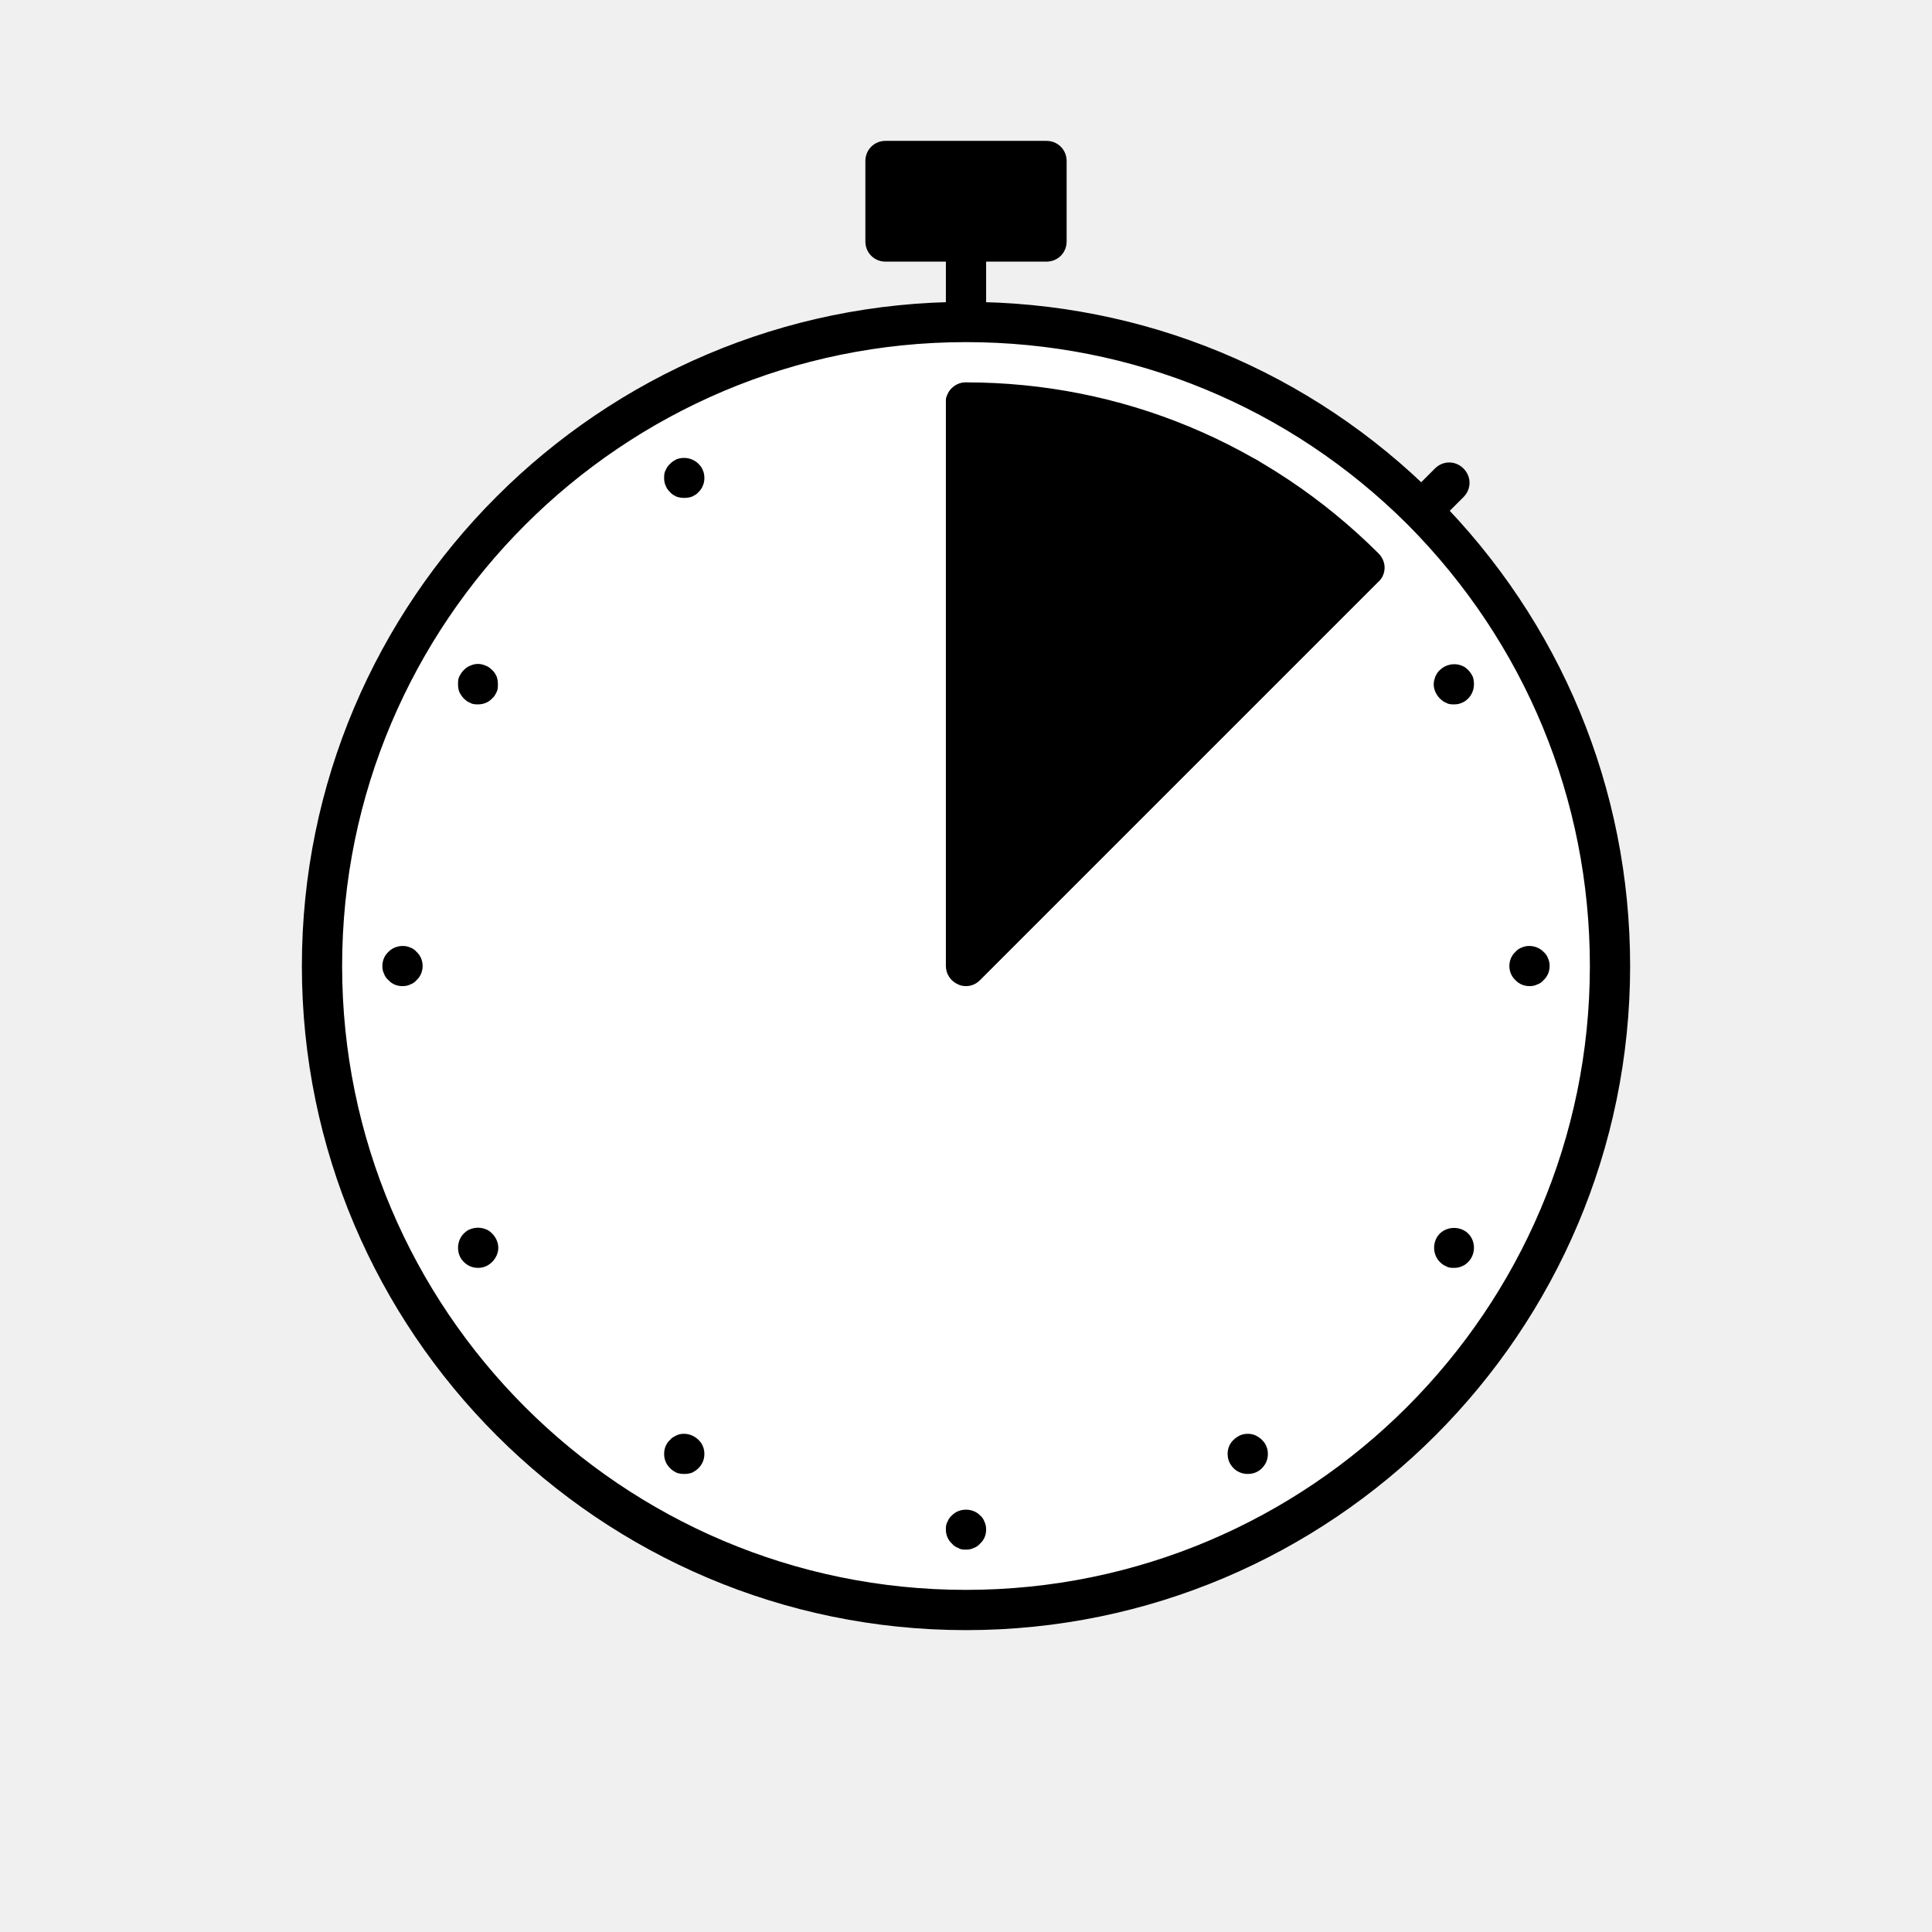
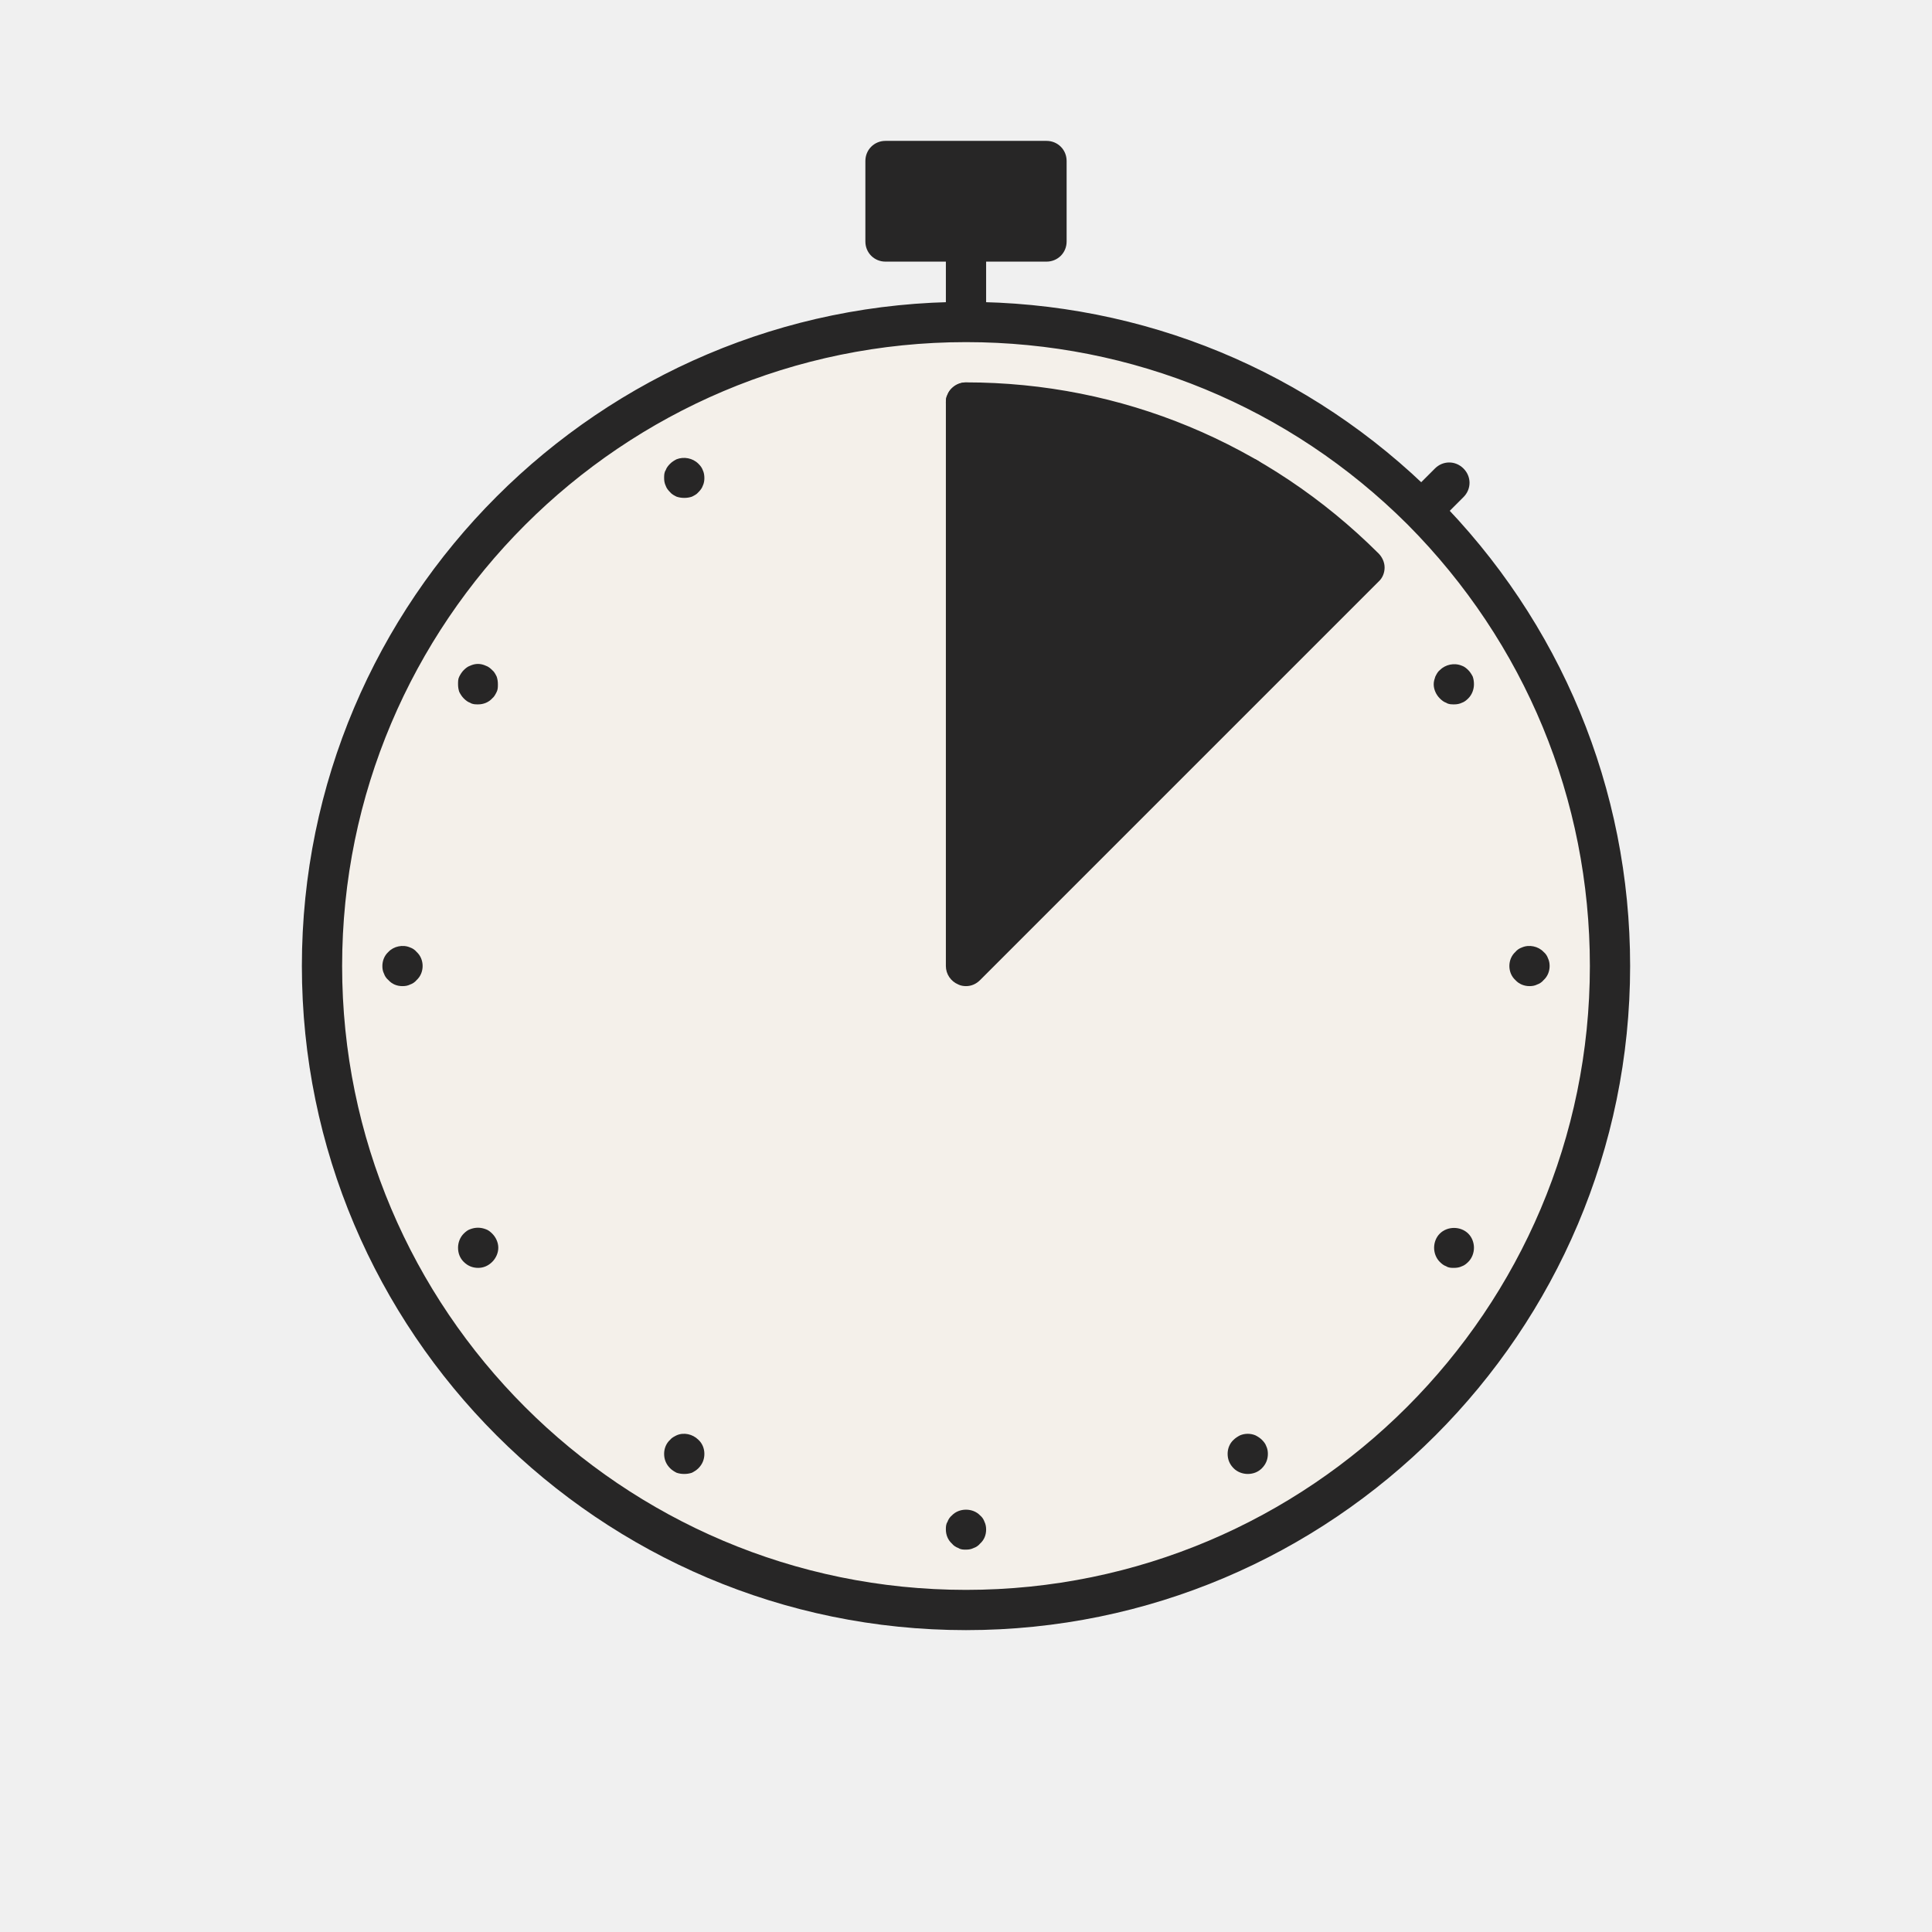
<svg xmlns="http://www.w3.org/2000/svg" id="Layer_59" data-name="Layer 59" viewBox="0 0 48 48">
  <defs>
    <style>
      .cls-1 {
-         fill: #fff;
+         fill: #272626;
+       }
+ 
+       .cls-2 {
+         fill: #f4f0ea;
      }
    </style>
  </defs>
  <g>
-     <rect x="22" y="4" width="4" height="2" />
-     <path d="M26,6.5h-4c-.28,0-.5-.22-.5-.5v-2c0-.28.22-.5.5-.5h4c.28,0,.5.22.5.5v2c0,.28-.22.5-.5.5ZM22.5,5.5h3v-1h-3v1Z" />
+     <rect class="cls-1" x="22" y="4" width="4" height="2" />
+     <path class="cls-1" d="M26,6.5h-4c-.28,0-.5-.22-.5-.5v-2c0-.28.22-.5.5-.5h4c.28,0,.5.22.5.5v2c0,.28-.22.5-.5.5ZM22.5,5.5h3v-1h-3v1Z" />
  </g>
-   <path d="M24,8.5c-.28,0-.5-.22-.5-.5v-2c0-.28.22-.5.5-.5s.5.22.5.5v2c0,.28-.22.5-.5.5Z" />
-   <path d="M35.32,13.18c-.13,0-.26-.05-.35-.15-.2-.2-.2-.51,0-.71l.68-.68c.2-.2.51-.2.71,0s.2.51,0,.71l-.68.68c-.1.1-.23.15-.35.15Z" />
+   <path class="cls-1" d="M24,8.5c-.28,0-.5-.22-.5-.5v-2c0-.28.22-.5.5-.5s.5.22.5.5v2c0,.28-.22.5-.5.5Z" />
+   <path class="cls-1" d="M35.32,13.18c-.13,0-.26-.05-.35-.15-.2-.2-.2-.51,0-.71l.68-.68c.2-.2.51-.2.71,0s.2.51,0,.71l-.68.68c-.1.1-.23.15-.35.15Z" />
  <g>
-     <path d="M33.9,14.1l-9.9,9.9v-14c3.86,0,7.36,1.57,9.9,4.1Z" />
-     <path d="M24,24.5c-.06,0-.13-.01-.19-.04-.19-.08-.31-.26-.31-.46v-14c0-.28.22-.5.5-.5,3.86,0,7.5,1.51,10.25,4.25.09.09.15.22.15.35s-.05.26-.15.35l-9.9,9.9c-.1.1-.22.15-.35.15ZM24.5,10.51v12.28l8.69-8.69c-2.39-2.22-5.44-3.48-8.69-3.6Z" />
+     <path class="cls-1" d="M33.9,14.1l-9.9,9.9v-14c3.86,0,7.36,1.57,9.9,4.1Z" />
+     <path class="cls-1" d="M24,24.5c-.06,0-.13-.01-.19-.04-.19-.08-.31-.26-.31-.46v-14c0-.28.22-.5.5-.5,3.86,0,7.5,1.51,10.25,4.25.09.09.15.22.15.35s-.05.26-.15.35l-9.9,9.9c-.1.1-.22.15-.35.15ZM24.5,10.51v12.28l8.69-8.69c-2.39-2.22-5.44-3.48-8.69-3.6Z" />
  </g>
  <g>
-     <path class="cls-1" d="M35.32,12.68c-2.9-2.89-6.9-4.68-11.32-4.68-8.84,0-16,7.16-16,16s7.16,16,16,16,16-7.16,16-16c0-4.42-1.79-8.42-4.68-11.32ZM33.9,14.1l-9.9,9.9v-14c3.86,0,7.36,1.57,9.9,4.1" />
-     <path d="M24,40.5c-9.1,0-16.5-7.4-16.5-16.5S14.9,7.5,24,7.5c4.4,0,8.55,1.71,11.67,4.83,0,0,0,0,0,0,3.11,3.12,4.83,7.27,4.83,11.67,0,9.1-7.4,16.5-16.5,16.5ZM24,8.5c-8.55,0-15.5,6.95-15.5,15.5s6.95,15.5,15.5,15.5,15.5-6.95,15.5-15.5c0-4.14-1.61-8.03-4.53-10.97h0c-2.93-2.92-6.83-4.53-10.97-4.53ZM24,24.5c-.06,0-.13-.01-.19-.04-.19-.08-.31-.26-.31-.46v-14c0-.28.22-.5.5-.5,3.86,0,7.5,1.51,10.25,4.25.09.09.15.22.15.35s-.05.26-.15.35l-9.9,9.9c-.1.1-.22.15-.35.15ZM24.5,10.51v12.28l8.69-8.69c-2.39-2.22-5.44-3.48-8.69-3.6Z" />
+     <path class="cls-2" d="M35.32,12.68c-2.9-2.89-6.9-4.68-11.32-4.68-8.84,0-16,7.16-16,16s7.16,16,16,16,16-7.16,16-16c0-4.42-1.79-8.42-4.68-11.32ZM33.9,14.1l-9.9,9.9v-14c3.86,0,7.36,1.57,9.9,4.1" />
+     <path class="cls-1" d="M24,40.5c-9.1,0-16.5-7.4-16.5-16.5S14.9,7.5,24,7.5c4.4,0,8.55,1.71,11.67,4.83,0,0,0,0,0,0,3.11,3.12,4.83,7.27,4.83,11.67,0,9.1-7.4,16.5-16.5,16.5ZM24,8.5c-8.55,0-15.5,6.95-15.5,15.5s6.95,15.5,15.5,15.5,15.5-6.95,15.5-15.5c0-4.14-1.61-8.03-4.53-10.97h0c-2.93-2.92-6.83-4.53-10.97-4.53ZM24,24.5c-.06,0-.13-.01-.19-.04-.19-.08-.31-.26-.31-.46v-14c0-.28.22-.5.5-.5,3.86,0,7.5,1.51,10.25,4.25.09.09.15.22.15.35s-.05.26-.15.35l-9.9,9.9c-.1.1-.22.15-.35.15ZM24.5,10.51v12.28l8.69-8.69c-2.39-2.22-5.44-3.48-8.69-3.6Z" />
  </g>
-   <path d="M10,24.5c-.14,0-.26-.05-.35-.15-.05-.04-.09-.1-.11-.16-.03-.06-.04-.12-.04-.19,0-.13.05-.26.15-.35.13-.14.36-.19.54-.11.06.02.12.06.16.11.1.09.15.22.15.35s-.05.26-.15.35c-.04.05-.1.09-.16.11-.06.03-.12.04-.19.04Z" />
-   <path d="M38,24.5c-.13,0-.26-.05-.35-.15-.1-.09-.15-.22-.15-.35s.05-.26.15-.35c.04-.05.1-.09.16-.11.18-.08.41-.03.54.11.05.04.09.1.11.16.03.06.04.13.04.19,0,.13-.05.26-.15.35-.04.05-.1.09-.16.11-.06.03-.12.04-.19.04Z" />
-   <path d="M11.88,31.5c-.14,0-.26-.05-.36-.15-.09-.09-.14-.21-.14-.35,0-.13.05-.26.14-.35.05-.05.1-.09.16-.11.13-.05.26-.05.39,0,.06.02.11.06.16.11.09.09.15.22.15.35s-.06.26-.15.35c-.1.1-.22.15-.35.15Z" />
-   <path d="M36.13,17.5c-.07,0-.14,0-.2-.04-.06-.02-.11-.06-.16-.11-.09-.09-.15-.22-.15-.35,0-.07.02-.13.04-.19.03-.06.06-.12.11-.16.14-.14.36-.19.55-.11.06.02.11.06.16.11.04.04.08.1.11.16.02.06.03.12.03.19,0,.13-.05.26-.14.35-.05.05-.1.09-.16.11-.06.03-.13.04-.19.04Z" />
-   <path d="M17,36.62c-.07,0-.13-.01-.19-.03-.06-.03-.12-.07-.16-.11-.1-.1-.15-.22-.15-.36,0-.13.05-.26.15-.35.04-.05.1-.08.16-.11.18-.08.4-.03.54.11.1.09.15.22.15.35,0,.14-.05.26-.15.36-.04.04-.1.08-.16.11-.06.02-.12.03-.19.03Z" />
-   <path d="M31,12.37c-.07,0-.13-.01-.19-.03-.06-.03-.12-.06-.16-.11-.05-.05-.09-.1-.11-.16-.03-.06-.04-.13-.04-.19,0-.07,0-.14.04-.2.02-.06.06-.11.11-.16.14-.14.36-.18.54-.11.06.03.12.07.16.11.05.05.09.1.11.16.03.06.04.13.04.2,0,.13-.05.26-.15.35-.04.05-.1.08-.16.11-.06.02-.12.03-.19.03Z" />
-   <path d="M24,38.5c-.07,0-.13,0-.19-.04-.06-.02-.12-.06-.16-.11-.1-.09-.15-.22-.15-.35,0-.06,0-.13.04-.19.02-.06.06-.12.11-.16.18-.19.52-.19.7,0,.05.04.09.1.11.16.03.06.04.13.04.19,0,.14-.05.26-.15.35-.04.05-.1.09-.16.11-.06.03-.12.04-.19.04Z" />
-   <path d="M24,10.5c-.07,0-.13,0-.19-.04-.06-.02-.12-.06-.16-.11-.05-.04-.09-.1-.11-.16-.03-.06-.04-.12-.04-.19s0-.13.04-.19c.02-.06.06-.12.11-.16.14-.14.35-.19.54-.11.06.02.12.06.16.11.05.04.09.1.11.16.03.06.04.12.04.19s-.01.13-.04.19c-.02.06-.06.12-.11.16-.09.1-.22.15-.35.15Z" />
-   <path d="M31,36.62c-.13,0-.26-.05-.35-.14-.1-.1-.15-.22-.15-.36,0-.13.05-.26.15-.35.04-.04.1-.08.16-.11.12-.05.26-.05.38,0,.06.03.12.07.16.11.05.05.09.1.11.16.03.06.04.13.04.19,0,.14-.05.26-.15.36-.09.09-.21.14-.35.14Z" />
-   <path d="M17,12.37c-.07,0-.13-.01-.19-.03-.06-.03-.12-.06-.16-.11-.05-.05-.09-.1-.11-.16-.03-.06-.04-.13-.04-.19,0-.07,0-.14.04-.2.02-.06.06-.11.11-.16.04-.04.1-.08.16-.11.18-.07.4-.03.54.11.05.05.09.1.11.16.03.06.04.13.04.2,0,.06-.01.13-.04.19-.02.06-.06.11-.11.16-.04.05-.1.08-.16.11-.06.02-.12.03-.19.03Z" />
-   <path d="M36.12,31.5c-.06,0-.13,0-.19-.04-.06-.02-.11-.06-.16-.11-.09-.09-.14-.22-.14-.35s.05-.26.14-.35c.19-.19.52-.19.71,0,.09.09.14.22.14.35s-.05.26-.14.35c-.05.05-.1.09-.16.11-.06.03-.13.04-.2.04Z" />
-   <path d="M11.88,17.5c-.07,0-.14,0-.2-.04-.06-.02-.11-.06-.16-.11-.04-.04-.08-.1-.11-.16-.02-.06-.03-.12-.03-.19s0-.13.03-.19c.03-.06.07-.12.11-.16.05-.05.1-.09.16-.11.13-.06.26-.06.39,0,.06.02.11.06.16.11.05.04.08.1.11.16.02.06.03.12.03.19s0,.13-.03.19c-.03.06-.06.12-.11.16-.09.1-.22.15-.35.15Z" />
+   <path class="cls-1" d="M10,24.5c-.14,0-.26-.05-.35-.15-.05-.04-.09-.1-.11-.16-.03-.06-.04-.12-.04-.19,0-.13.05-.26.15-.35.13-.14.36-.19.54-.11.06.02.12.06.16.11.1.09.15.22.15.35s-.05.26-.15.35c-.04.05-.1.09-.16.11-.06.03-.12.04-.19.04Z" />
+   <path class="cls-1" d="M38,24.5c-.13,0-.26-.05-.35-.15-.1-.09-.15-.22-.15-.35s.05-.26.15-.35c.04-.05.1-.09.16-.11.18-.08.41-.03.54.11.05.04.09.1.11.16.03.06.04.13.04.19,0,.13-.05.26-.15.35-.04.05-.1.09-.16.11-.06.03-.12.04-.19.04Z" />
+   <path class="cls-1" d="M11.88,31.5c-.14,0-.26-.05-.36-.15-.09-.09-.14-.21-.14-.35,0-.13.05-.26.14-.35.05-.05.1-.09.16-.11.13-.05.26-.05.39,0,.06.02.11.06.16.11.09.09.15.22.15.35s-.06.26-.15.35c-.1.1-.22.15-.35.15Z" />
+   <path class="cls-1" d="M36.13,17.5c-.07,0-.14,0-.2-.04-.06-.02-.11-.06-.16-.11-.09-.09-.15-.22-.15-.35,0-.07.02-.13.04-.19.03-.06.06-.12.11-.16.14-.14.36-.19.55-.11.06.02.11.06.16.11.04.04.08.1.11.16.02.06.03.12.03.19,0,.13-.05.26-.14.35-.05.05-.1.09-.16.11-.06.03-.13.04-.19.04Z" />
+   <path class="cls-1" d="M17,36.62c-.07,0-.13-.01-.19-.03-.06-.03-.12-.07-.16-.11-.1-.1-.15-.22-.15-.36,0-.13.05-.26.15-.35.04-.05.1-.08.16-.11.18-.08.4-.03.54.11.1.09.15.22.15.35,0,.14-.05.26-.15.36-.04.04-.1.08-.16.11-.06.02-.12.03-.19.03Z" />
+   <path class="cls-1" d="M31,12.37c-.07,0-.13-.01-.19-.03-.06-.03-.12-.06-.16-.11-.05-.05-.09-.1-.11-.16-.03-.06-.04-.13-.04-.19,0-.07,0-.14.04-.2.02-.06.06-.11.11-.16.14-.14.36-.18.54-.11.06.03.12.07.16.11.05.05.09.1.11.16.03.06.04.13.04.2,0,.13-.05.26-.15.35-.04.05-.1.08-.16.11-.06.02-.12.03-.19.03Z" />
+   <path class="cls-1" d="M24,38.5c-.07,0-.13,0-.19-.04-.06-.02-.12-.06-.16-.11-.1-.09-.15-.22-.15-.35,0-.06,0-.13.04-.19.02-.06.06-.12.11-.16.18-.19.52-.19.7,0,.05.04.09.1.11.16.03.06.04.13.04.19,0,.14-.05.26-.15.35-.04.05-.1.09-.16.11-.06.03-.12.04-.19.04Z" />
+   <path class="cls-1" d="M24,10.5c-.07,0-.13,0-.19-.04-.06-.02-.12-.06-.16-.11-.05-.04-.09-.1-.11-.16-.03-.06-.04-.12-.04-.19s0-.13.04-.19c.02-.06.06-.12.11-.16.14-.14.35-.19.54-.11.06.02.12.06.16.11.05.04.09.1.11.16.03.06.04.12.04.19s-.01.13-.04.19c-.02.06-.06.12-.11.16-.09.1-.22.15-.35.15Z" />
+   <path class="cls-1" d="M31,36.62c-.13,0-.26-.05-.35-.14-.1-.1-.15-.22-.15-.36,0-.13.05-.26.15-.35.04-.04.1-.08.16-.11.12-.05.26-.05.38,0,.06.03.12.07.16.11.05.05.09.1.11.16.03.06.04.13.04.19,0,.14-.05.26-.15.36-.09.09-.21.14-.35.14Z" />
+   <path class="cls-1" d="M17,12.37c-.07,0-.13-.01-.19-.03-.06-.03-.12-.06-.16-.11-.05-.05-.09-.1-.11-.16-.03-.06-.04-.13-.04-.19,0-.07,0-.14.04-.2.02-.06.06-.11.11-.16.04-.04.1-.08.16-.11.18-.07.4-.03.54.11.05.05.09.1.11.16.03.06.04.13.04.2,0,.06-.01.13-.04.19-.02.06-.06.11-.11.16-.04.05-.1.08-.16.11-.06.02-.12.03-.19.03Z" />
+   <path class="cls-1" d="M36.12,31.5c-.06,0-.13,0-.19-.04-.06-.02-.11-.06-.16-.11-.09-.09-.14-.22-.14-.35s.05-.26.14-.35c.19-.19.52-.19.71,0,.09.09.14.22.14.35s-.05.26-.14.35c-.05.05-.1.09-.16.11-.06.03-.13.04-.2.04Z" />
+   <path class="cls-1" d="M11.88,17.5c-.07,0-.14,0-.2-.04-.06-.02-.11-.06-.16-.11-.04-.04-.08-.1-.11-.16-.02-.06-.03-.12-.03-.19s0-.13.03-.19c.03-.06.07-.12.11-.16.05-.05.1-.09.16-.11.13-.06.26-.06.39,0,.06.02.11.06.16.11.05.04.08.1.11.16.02.06.03.12.03.19s0,.13-.03.19c-.03.06-.06.12-.11.16-.09.1-.22.15-.35.15Z" />
</svg>
